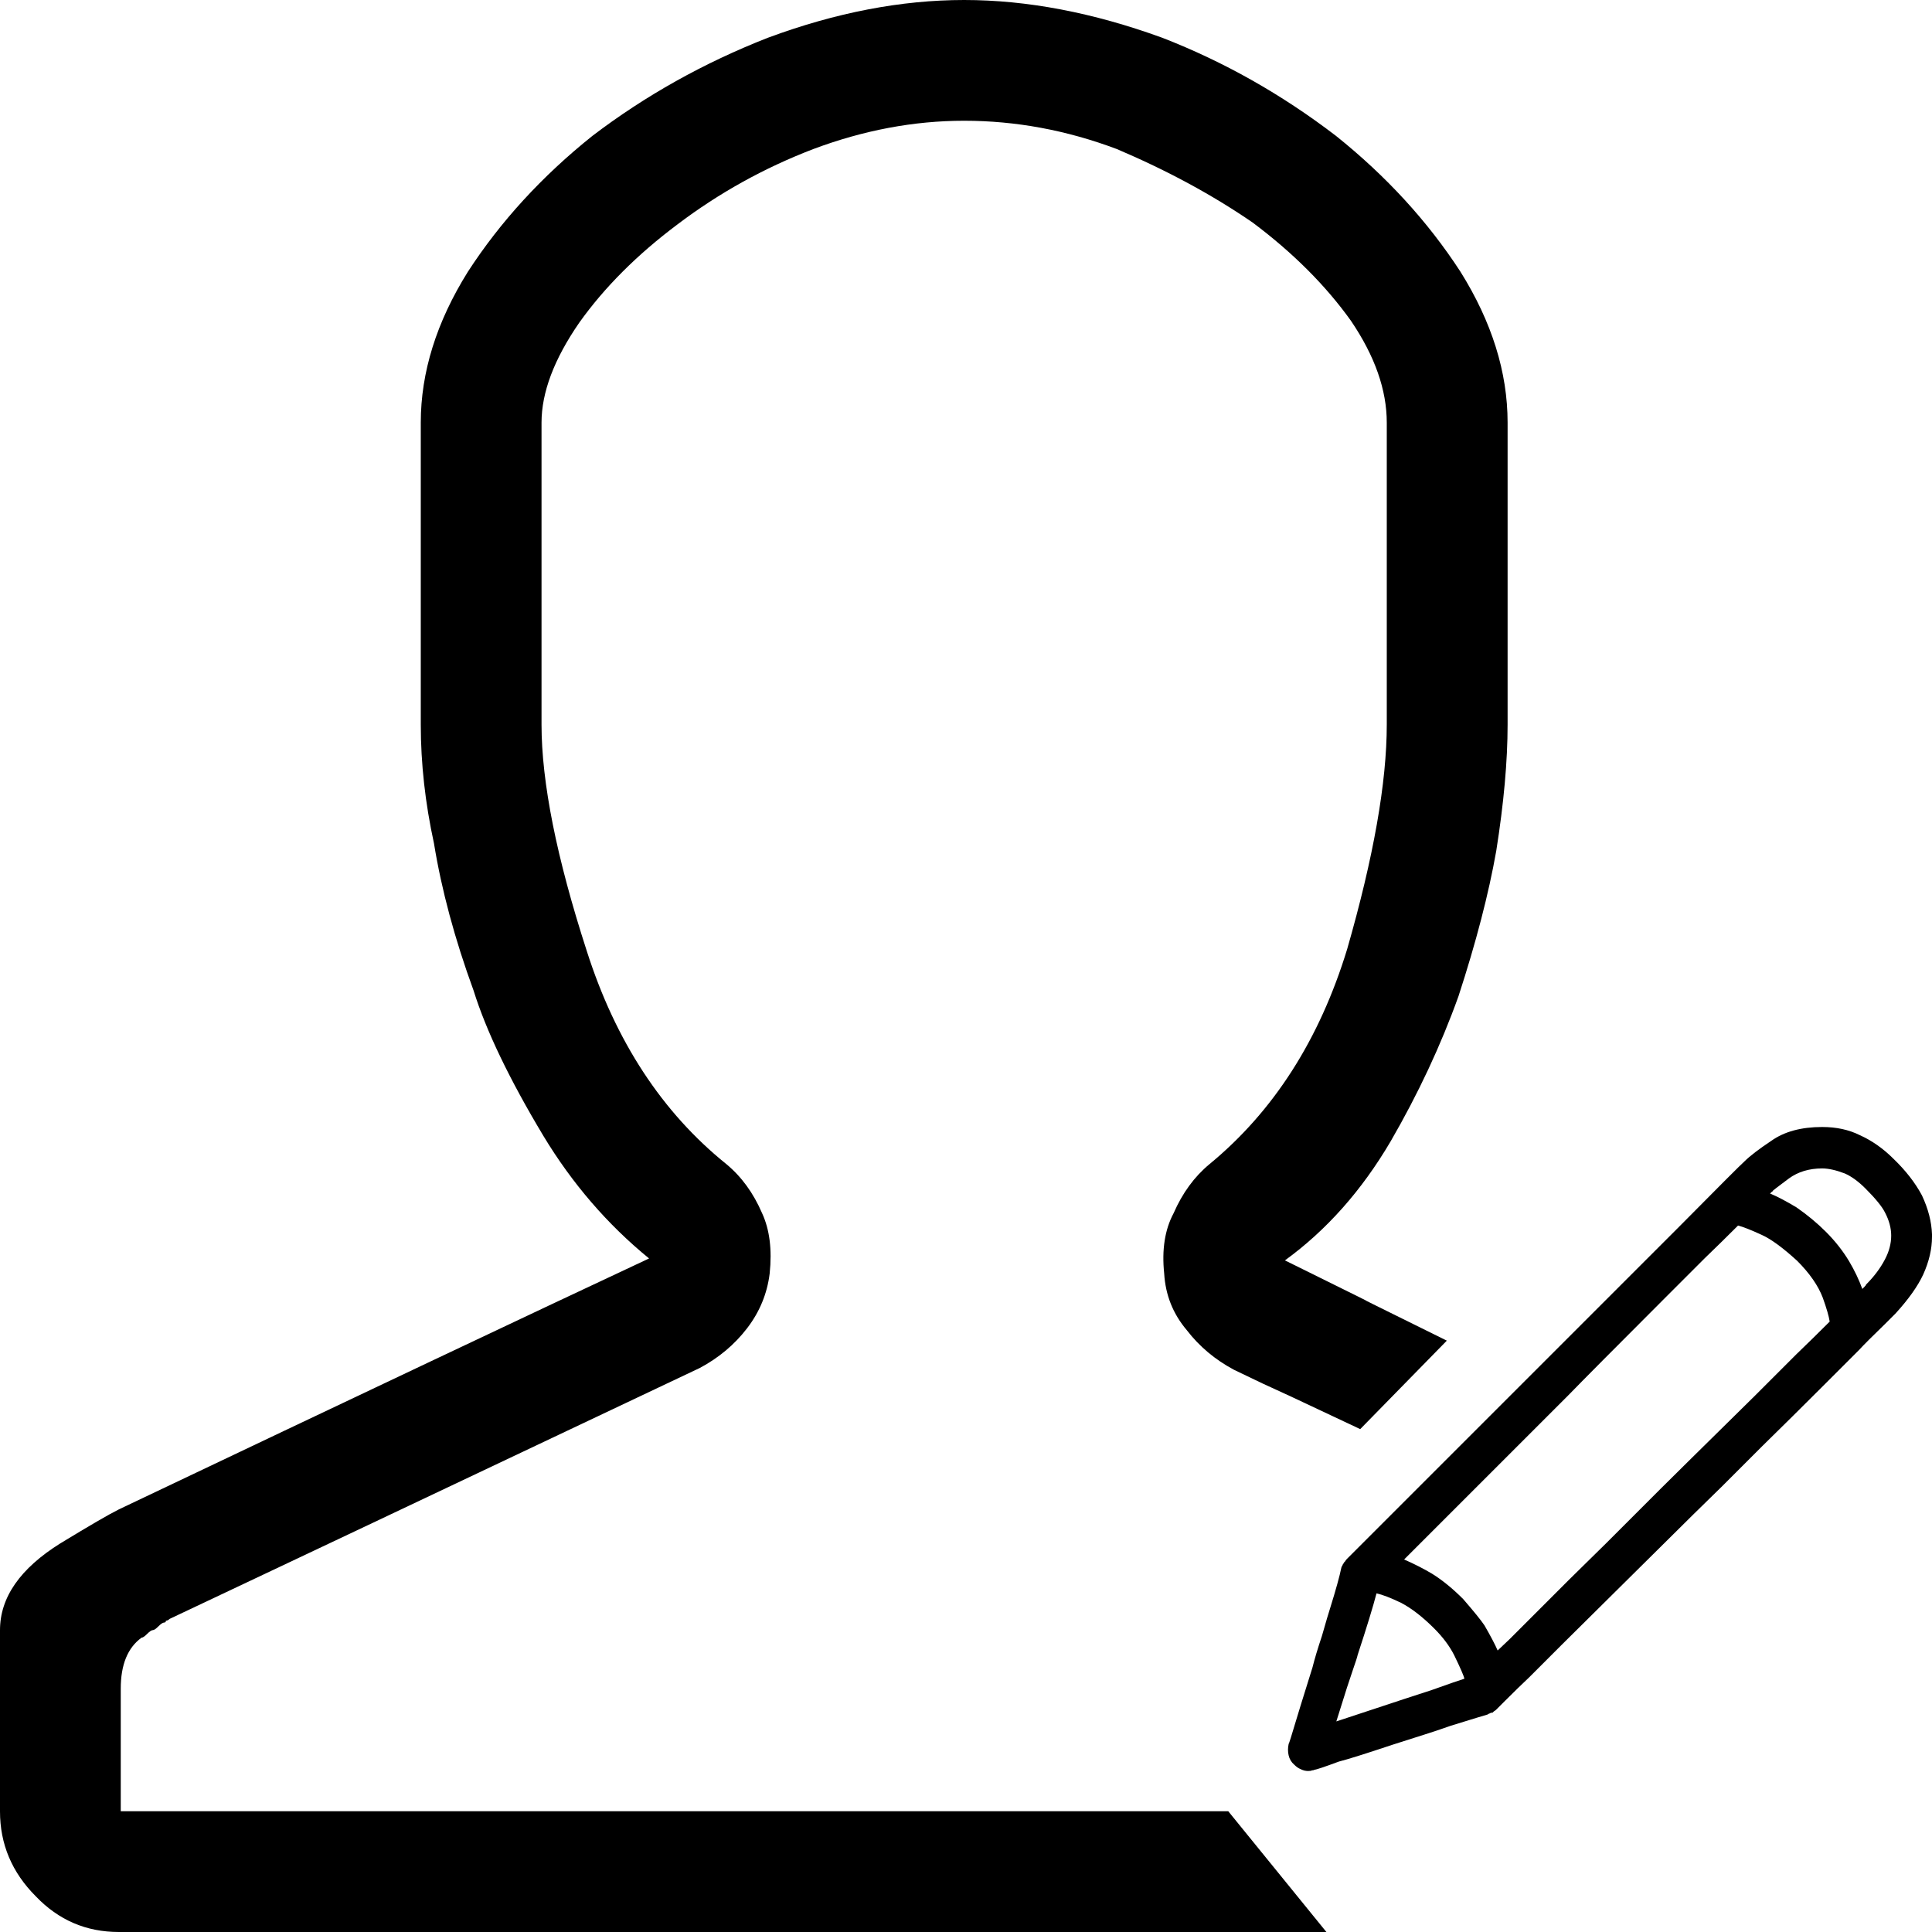
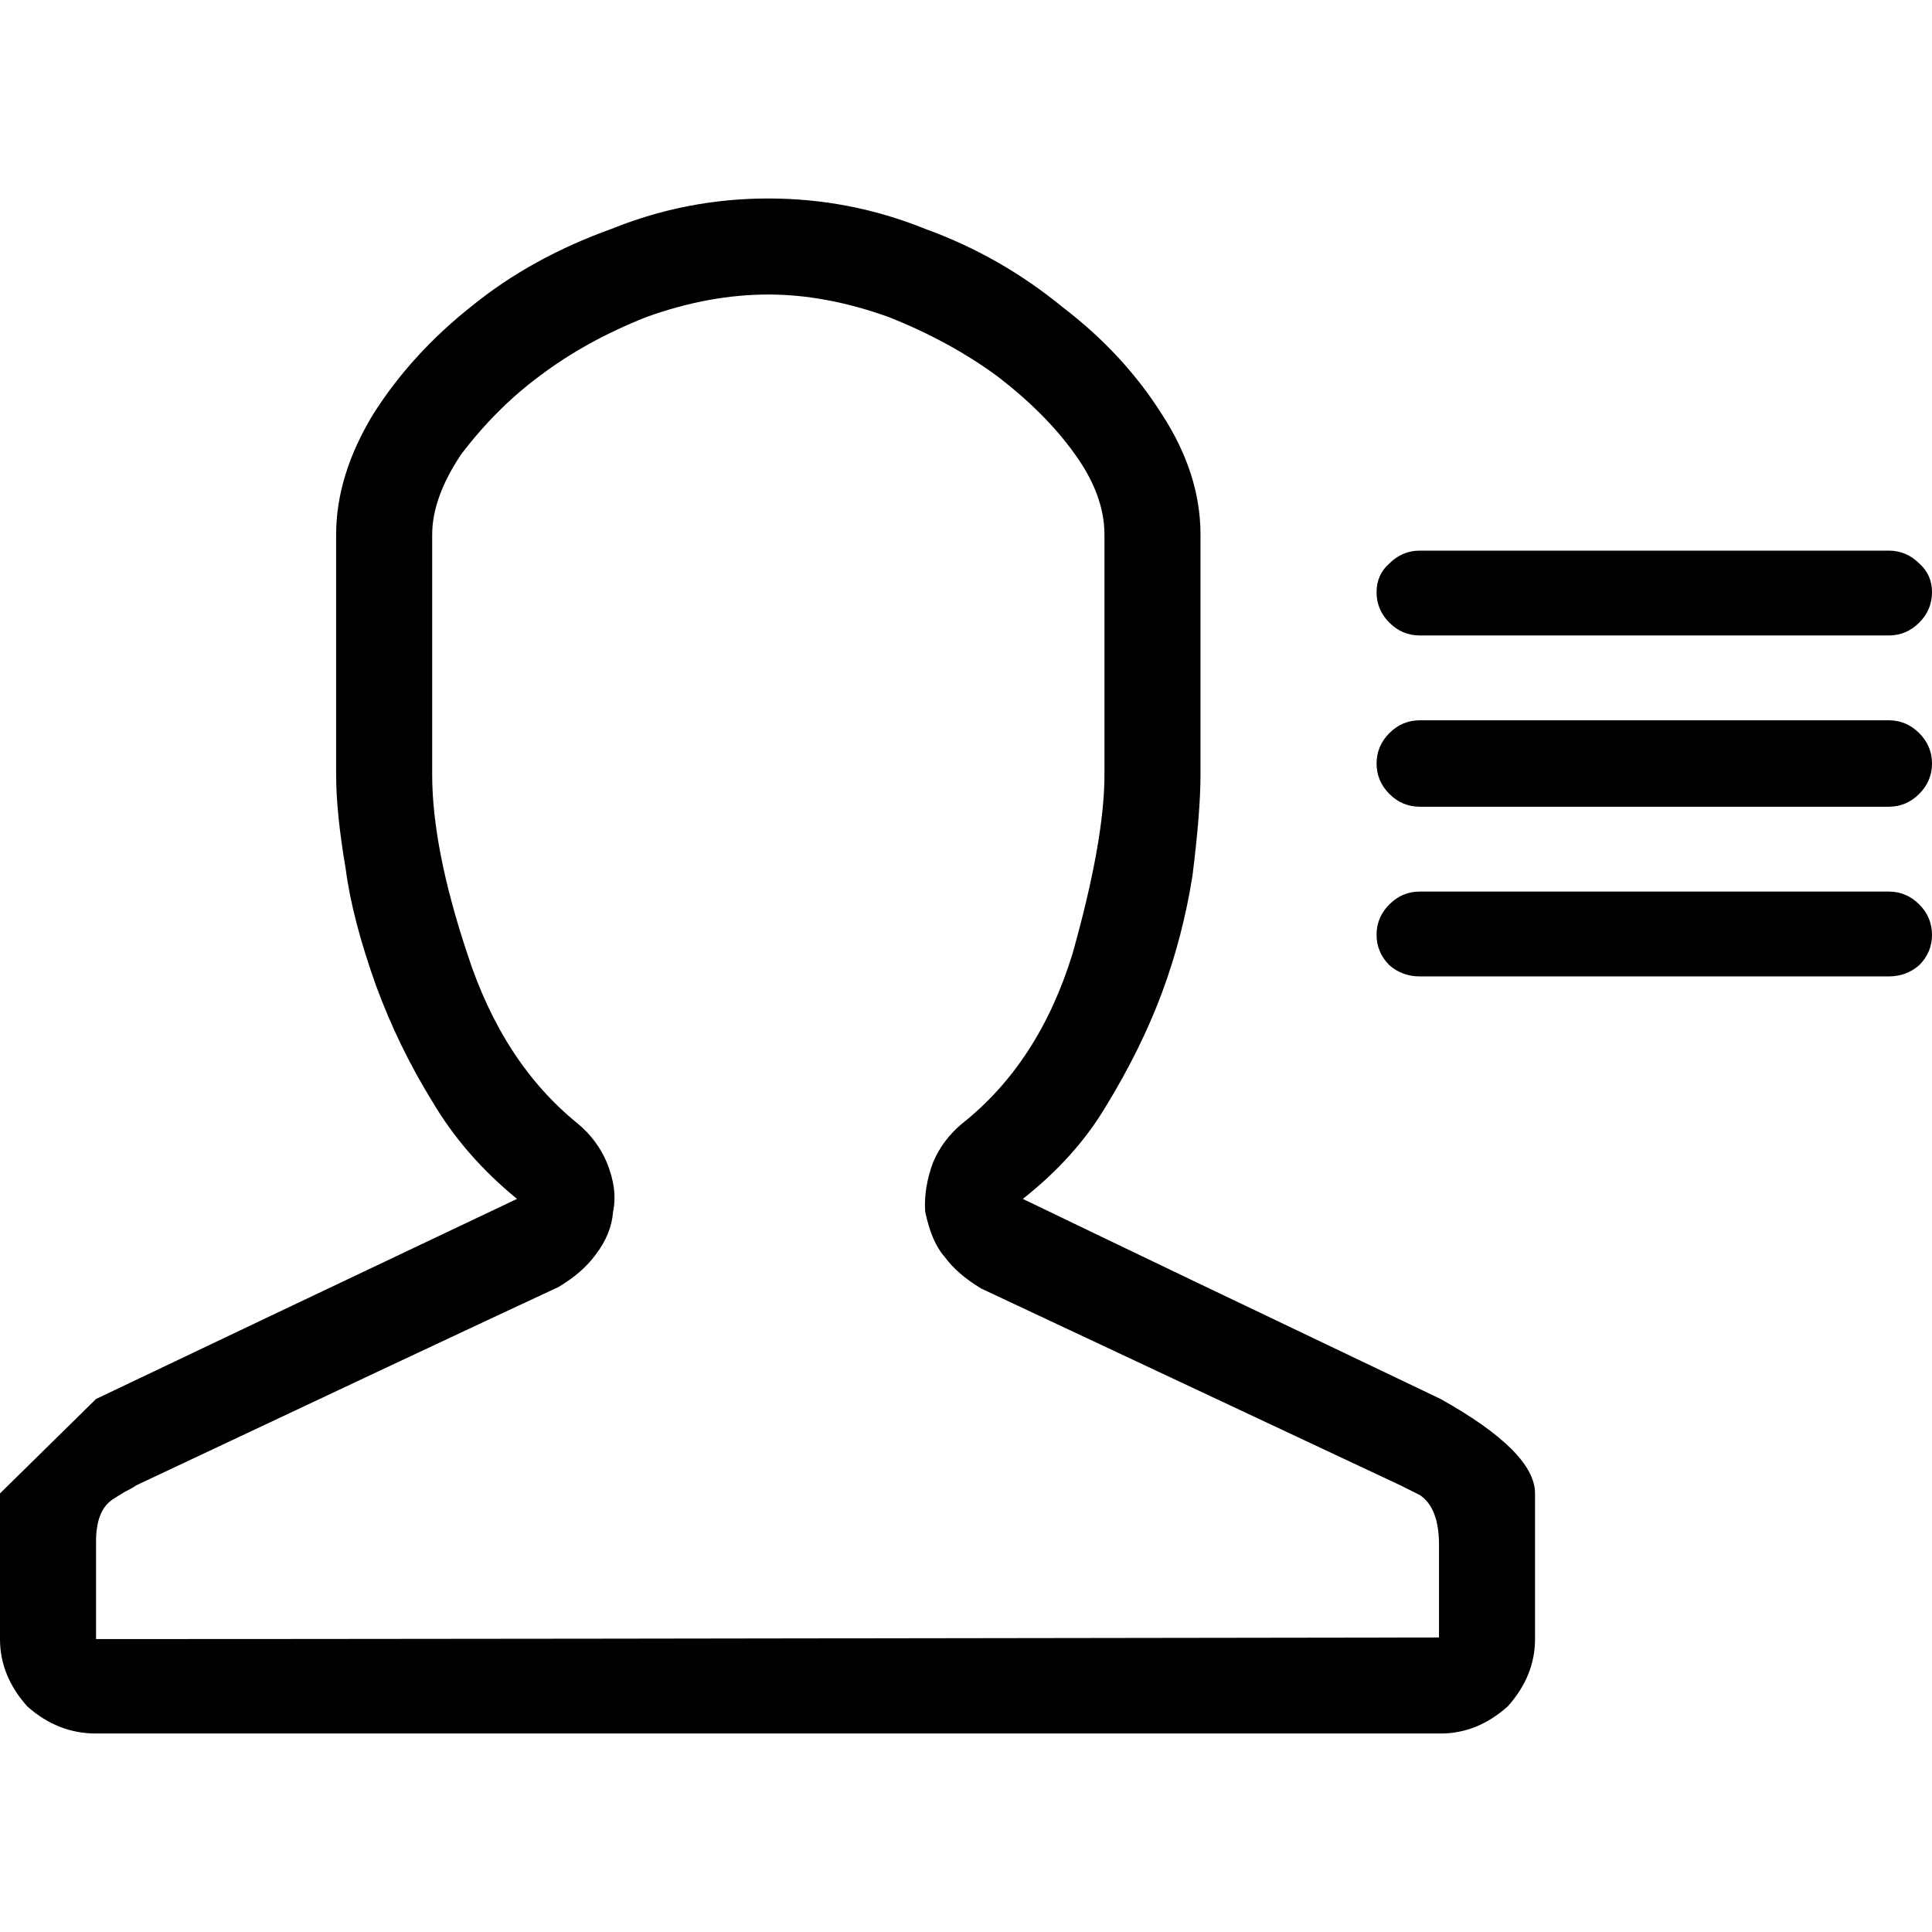
<svg xmlns="http://www.w3.org/2000/svg" height="24" width="24" viewBox="0 0 24 24" version="1.1">
-   <path d="m 1.5,22.5 v -1.523 c 0,-0.297 0.086,-0.508 0.258,-0.633 0.016,0 0.039,-0.016 0.07,-0.047 0.031,-0.031 0.055,-0.047 0.07,-0.047 0.016,0 0.039,-0.016 0.07,-0.047 0.031,-0.031 0.055,-0.047 0.07,-0.047 0.016,0 0.023,-0.008 0.023,-0.023 0.016,0 0.031,-0.008 0.047,-0.023 1.094,-0.516 3.289,-1.555 6.586,-3.117 0.234,-0.125 0.43,-0.289 0.586,-0.492 0.156,-0.203 0.25,-0.43 0.281,-0.68 0.031,-0.297 0,-0.547 -0.094,-0.75 C 9.359,14.82 9.211,14.617 9.023,14.461 8.227,13.82 7.648,12.938 7.289,11.813 6.914,10.656 6.727,9.719 6.727,9 V 5.25 c 0,-0.375 0.156,-0.789 0.469,-1.242 C 7.508,3.57 7.914,3.164 8.414,2.789 8.93,2.398 9.492,2.086 10.102,1.852 c 0.625,-0.234 1.25,-0.352 1.875,-0.352 0.641,0 1.273,0.117 1.898,0.352 0.625,0.266 1.188,0.57 1.688,0.914 0.5,0.375 0.906,0.781 1.219,1.219 0.297,0.438 0.445,0.859 0.445,1.266 v 3.75 c 0,0.719 -0.164,1.648 -0.492,2.789 -0.344,1.125 -0.914,2.016 -1.711,2.672 -0.188,0.156 -0.336,0.359 -0.445,0.609 -0.109,0.203 -0.148,0.453 -0.117,0.75 0.016,0.266 0.109,0.5 0.281,0.703 0.156,0.203 0.352,0.367 0.586,0.492 0.844,0.406 -0.119,-0.06 1.568,0.737 1.076,-1.099 0,0 1.076,-1.099 -2.121,-1.047 0.11,0.05 -2.011,-0.997 0.516,-0.375 0.953,-0.867 1.312,-1.477 0.344,-0.594 0.625,-1.195 0.844,-1.805 0.219,-0.672 0.375,-1.273 0.469,-1.805 0.094,-0.594 0.141,-1.117 0.141,-1.57 V 5.25 c 0,-0.625 -0.195,-1.25 -0.586,-1.875 -0.406,-0.625 -0.922,-1.188 -1.547,-1.688 C 15.922,1.172 15.203,0.766 14.438,0.469 13.578,0.156 12.758,-4e-6 11.977,-4e-6 c -0.781,0 -1.594,0.156 -2.438,0.469 -0.797,0.312 -1.523,0.719 -2.18,1.219 -0.625,0.5 -1.141,1.062 -1.547,1.688 C 5.422,4 5.227,4.625 5.227,5.25 v 3.75 c 0,0.484 0.055,0.977 0.164,1.477 0.094,0.578 0.258,1.188 0.492,1.828 0.156,0.5 0.445,1.102 0.867,1.805 0.359,0.594 0.797,1.102 1.313,1.523 -1.469,0.688 -3.664,1.727 -6.586,3.117 -0.125,0.062 -0.367,0.203 -0.727,0.422 C 0.25,19.484 0,19.844 0,20.25 v 0.094 0.141 0.07 0.094 0.188 0.094 0.141 0.164 0.094 0.117 0.094 0.117 0.117 0.141 0.117 0.07 0.094 0.141 0.07 0.094 c 0,0.406 0.148,0.758 0.445,1.055 C 0.727,23.852 1.07,24 1.477,24 H 16.477 l -1.219,-1.5 z" style="fill:currentColor" />
-   <g transform="matrix(0.00779727,0,0,-0.00779727,15.85185,21.49318)">
-     <path style="fill:currentColor" d="m 984,910 q -25,25 -54,38 -26,13 -60,13 -50,0 -81,-22 -30,-20 -43,-33 -7,-6 -106,-106 L 423,583 210,370 113,273 q -2,-2 -3,-4 l -2,-2 q 0,-1 -1,-2 -1,-1 -1,-2 -1,-1 -2,-4 Q 100,239 86,194 83,185 73,150 63,120 58,100 33,20 32,16 21,-21 20,-22 q -1,-5 -1,-9 0,-5 1,-9 2,-9 9,-15 5,-5 10,-7 6,-3 12,-3 5,0 6,1 3,0 4,1 4,0 39,13 20,5 86,27 67,21 92,30 55,17 59,18 1,1 4,2 1,1 4,1 l 2,2 q 2,1 4,3 l 14,14 q 21,21 38,37 l 52,52 q 7,7 209,207 10,10 47,46 l 63,63 q 47,46 101,100 l 54,54 q 10,11 42,42 l 16,16 q 31,34 44,62 14,31 14,60 v 4 q -1,30 -16,62 -16,30 -45,58 z M 736,804 q 12,-3 38,-15 22,-10 56,-41 30,-30 41,-59 9,-25 11,-38 -26,-26 -53,-52 L 763,533 Q 633,405 613,385 l -87,-87 q -49,-48 -60,-59 l -63,-63 -31,-31 q -17,-16 -19,-18 -6,14 -21,40 -8,12 -34,42 -25,25 -49,40 -20,12 -45,23 l 113,113 149,149 q 34,35 150,151 l 67,67 q 27,26 53,52 z M 160,218 q 14,-3 39,-15 25,-13 53,-41 21,-21 32,-43 15,-31 16,-37 l -18,-6 q 0,0 -34,-12 -22,-7 -43,-14 -27,-9 -109,-36 2,6 17,54 l 10,30 q 6,17 7,22 22,67 30,98 z m 780,492 -1,-2 q -1,0 -1,-1 l -4,-4 q -8,22 -21,44 -15,25 -37,47 -21,21 -47,39 -25,15 -42,22 l 3,3 q 1,0 2,2 1,1 25,19 22,16 53,16 15,0 36,-8 16,-7 33,-24 24,-24 31,-38 10,-19 10,-37 0,-19 -10,-38 -11,-21 -30,-40 z" />
+   <g transform="matrix(0.01988401,0,0,-0.01988401,-0.5965203,21.55427)">
+     <path style="fill:currentColor" d="m 412,941 q 47,19 98,19 51,0 98,-19 47,-17 86,-49 38,-29 62,-67 24,-37 24,-75 V 600 q 0,-23 -5,-63 -6,-38 -19,-73 -13,-35 -35,-71 -19,-32 -52,-58 87,-42 261,-125 59,-33 59,-59 V 60 Q 989,37 972,18 953,1 930,1 H 90 Q 66,1 47,18 30,37 30,60 v 10 13 26 42 q 0,0 60,59 88,42 263,125 -33,27 -53,61 -21,34 -35,72 -15,42 -19,73 -6,35 -6,59 v 150 q 0,37 23,75 24,38 62,68 37,30 87,48 z m 173,-55 q -39,14 -75,14 -37,0 -76,-14 -38,-15 -67,-37 -27,-20 -49,-49 -18,-27 -18,-50 V 600 q 0,-46 22,-112 22,-68 69,-106 12,-10 18,-24 7,-17 4,-31 -1,-14 -11,-27 -8,-11 -23,-20 -88,-41 -264,-124 -1,-1 -7,-4 -5,-3 -8,-5 -10,-7 -10,-26 V 60 q 210,0 839,1 v 58 q 0,23 -12,31 l -12,6 q -66,31 -262,123 -15,9 -23,20 -8,9 -12,28 -1,15 5,31 6,14 18,24 48,38 69,106 20,71 20,112 v 150 q 0,25 -19,51 -18,25 -48,48 -30,22 -68,37 z m 652,-172 q 0,-11 -8,-19 -8,-8 -19,-8 H 917 q -11,0 -19,8 -8,8 -8,19 0,11 8,18 8,8 19,8 h 293 q 11,0 19,-8 8,-7 8,-18 z m 0,-107 q 0,-11 -8,-19 -8,-8 -19,-8 H 917 q -11,0 -19,8 -8,8 -8,19 0,11 8,19 8,8 19,8 h 293 q 11,0 19,-8 8,-8 8,-19 z m 0,-107 q 0,-11 -8,-19 -8,-7 -19,-7 H 917 q -11,0 -19,7 -8,8 -8,19 0,11 8,19 8,8 19,8 h 293 q 11,0 19,-8 8,-8 8,-19 z" />
  </g>
</svg>
